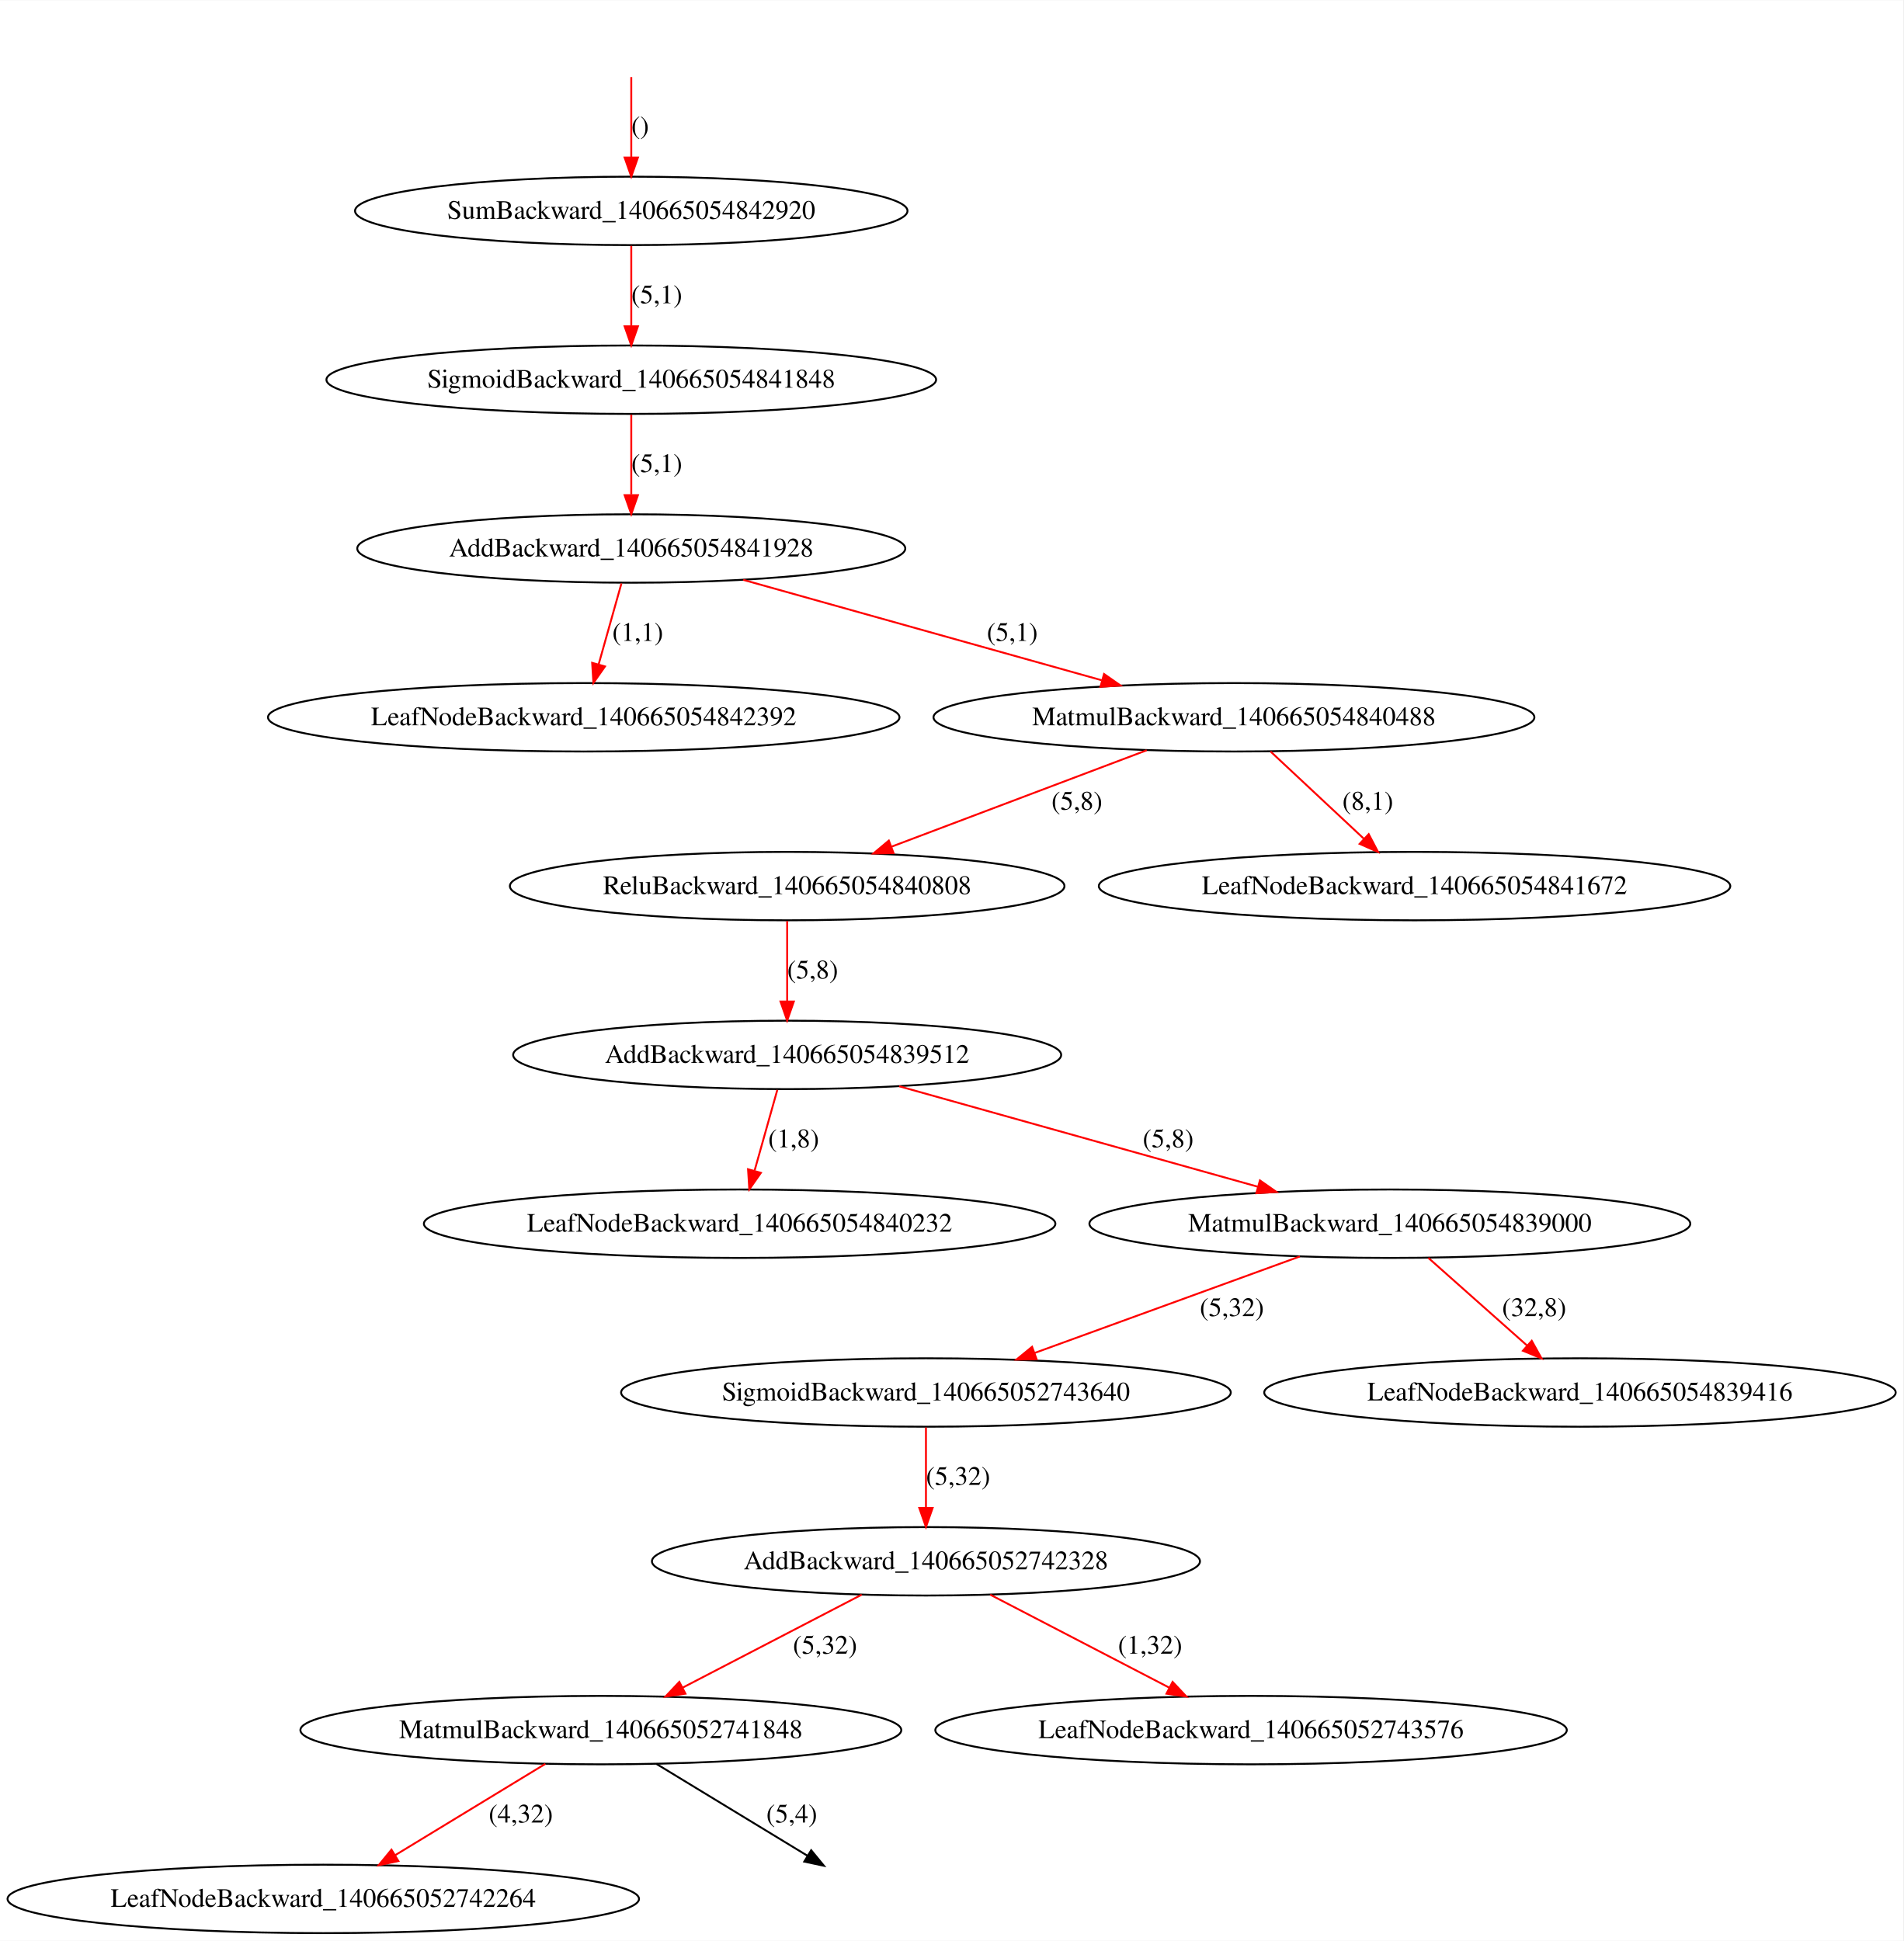
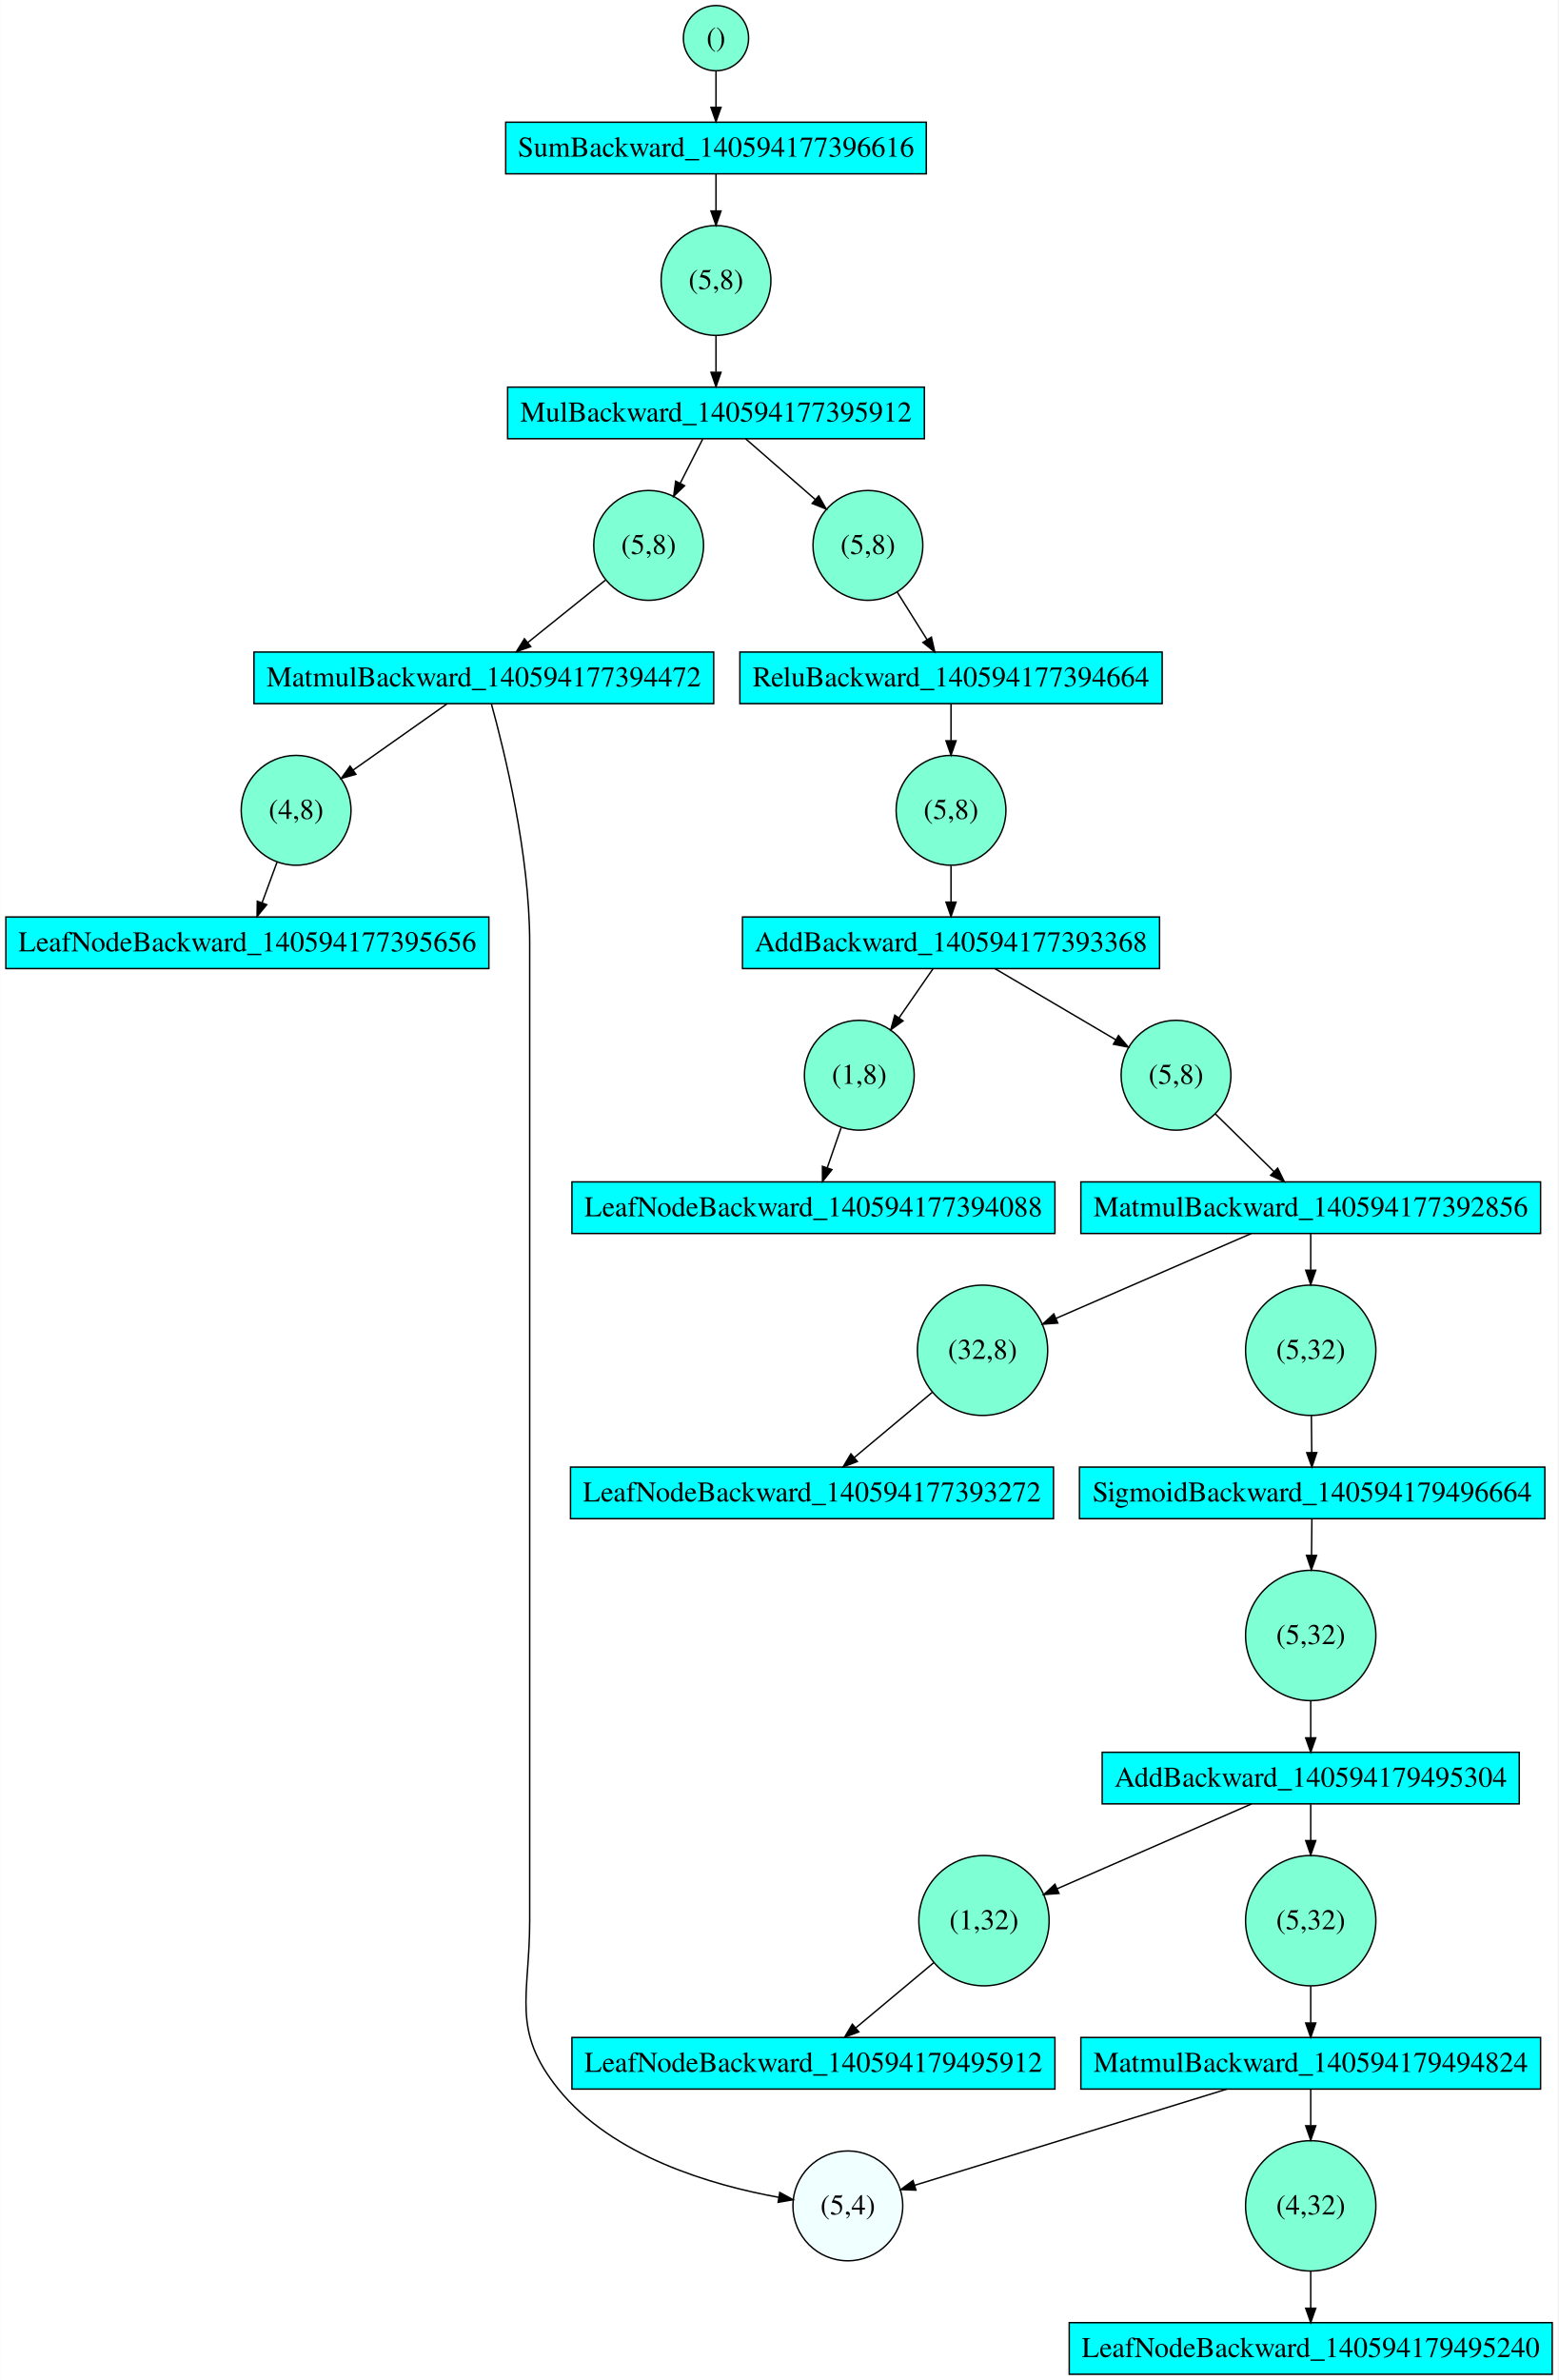
- <svg xmlns="http://www.w3.org/2000/svg" width="1001pt" height="1021pt" viewBox="0.00 0.00 1001.08 1020.80">
-   <g id="graph0" class="graph" transform="scale(1 1) rotate(0) translate(4 1016.8)">
-     <polygon fill="#ffffff" stroke="transparent" points="-4,4 -4,-1016.8 997.076,-1016.8 997.076,4 -4,4" />
+ <svg xmlns="http://www.w3.org/2000/svg" width="1087pt" height="1660pt" viewBox="0.00 0.00 1087.02 1660.34">
+   <g id="graph0" class="graph" transform="scale(1 1) rotate(0) translate(4 1656.339)">
+     <polygon fill="#ffffff" stroke="transparent" points="-4,4 -4,-1656.339 1083.016,-1656.339 1083.016,4 -4,4" />
+     <g id="node1" class="node">
+       <ellipse fill="#7fffd4" stroke="#000000" cx="202.508" cy="-1091.048" rx="38.315" ry="38.315" />
+       <text text-anchor="middle" x="202.508" y="-1085.048" font-family="Times,serif" font-size="20.00" fill="#000000">(4,8)</text>
+     </g>
+     <g id="node16" class="node">
+       <polygon fill="#00ffff" stroke="#000000" points="337.024,-1016.641 -.008,-1016.641 -.008,-980.641 337.024,-980.641 337.024,-1016.641" />
+       <text text-anchor="middle" x="168.508" y="-992.641" font-family="Times,serif" font-size="20.00" fill="#000000">LeafNodeBackward_140594177395656</text>
+     </g>
+     <g id="edge29" class="edge">
+       <path fill="none" stroke="#000000" d="M189.168,-1054.791C185.708,-1045.387 182.035,-1035.405 178.761,-1026.506" />
+       <polygon fill="#000000" stroke="#000000" points="182.004,-1025.184 175.266,-1017.008 175.434,-1027.601 182.004,-1025.184" />
+     </g>
+     <g id="node2" class="node">
+       <ellipse fill="#7fffd4" stroke="#000000" cx="448.508" cy="-1275.862" rx="38.315" ry="38.315" />
+       <text text-anchor="middle" x="448.508" y="-1269.862" font-family="Times,serif" font-size="20.00" fill="#000000">(5,8)</text>
+     </g>
+     <g id="node26" class="node">
+       <polygon fill="#00ffff" stroke="#000000" points="493.906,-1201.455 173.11,-1201.455 173.11,-1165.455 493.906,-1165.455 493.906,-1201.455" />
+       <text text-anchor="middle" x="333.508" y="-1177.455" font-family="Times,serif" font-size="20.00" fill="#000000">MatmulBackward_140594177394472</text>
+     </g>
+     <g id="edge26" class="edge">
+       <path fill="none" stroke="#000000" d="M418.293,-1251.583C401.594,-1238.165 380.897,-1221.534 364.133,-1208.064" />
+       <polygon fill="#000000" stroke="#000000" points="366.242,-1205.268 356.254,-1201.733 361.857,-1210.725 366.242,-1205.268" />
+     </g>
+     <g id="node3" class="node">
+       <ellipse fill="#7fffd4" stroke="#000000" cx="681.508" cy="-714.348" rx="45.457" ry="45.457" />
+       <text text-anchor="middle" x="681.508" y="-708.348" font-family="Times,serif" font-size="20.00" fill="#000000">(32,8)</text>
+     </g>
+     <g id="node18" class="node">
+       <polygon fill="#00ffff" stroke="#000000" points="731.024,-632.87 393.992,-632.87 393.992,-596.87 731.024,-596.87 731.024,-632.87" />
+       <text text-anchor="middle" x="562.508" y="-608.87" font-family="Times,serif" font-size="20.00" fill="#000000">LeafNodeBackward_140594177393272</text>
+     </g>
+     <g id="edge22" class="edge">
+       <path fill="none" stroke="#000000" d="M646.448,-685.039C629.126,-670.559 608.459,-653.283 591.967,-639.496" />
+       <polygon fill="#000000" stroke="#000000" points="594.156,-636.764 584.239,-633.036 589.667,-642.135 594.156,-636.764" />
+     </g>
+     <g id="node4" class="node">
+       <ellipse fill="#7fffd4" stroke="#000000" cx="595.508" cy="-906.233" rx="38.315" ry="38.315" />
+       <text text-anchor="middle" x="595.508" y="-900.233" font-family="Times,serif" font-size="20.00" fill="#000000">(1,8)</text>
+     </g>
+     <g id="node27" class="node">
+       <polygon fill="#00ffff" stroke="#000000" points="732.024,-831.826 394.992,-831.826 394.992,-795.826 732.024,-795.826 732.024,-831.826" />
+       <text text-anchor="middle" x="563.508" y="-807.826" font-family="Times,serif" font-size="20.00" fill="#000000">LeafNodeBackward_140594177394088</text>
+     </g>
+     <g id="edge24" class="edge">
+       <path fill="none" stroke="#000000" d="M582.861,-869.712C579.646,-860.429 576.243,-850.601 573.201,-841.818" />
+       <polygon fill="#000000" stroke="#000000" points="576.41,-840.387 569.83,-832.083 569.795,-842.678 576.41,-840.387" />
+     </g>
+     <g id="node5" class="node">
+       <ellipse fill="#7fffd4" stroke="#000000" cx="682.508" cy="-316.435" rx="45.457" ry="45.457" />
+       <text text-anchor="middle" x="682.508" y="-310.435" font-family="Times,serif" font-size="20.00" fill="#000000">(1,32)</text>
+     </g>
+     <g id="node19" class="node">
+       <polygon fill="#00ffff" stroke="#000000" points="732.024,-234.957 394.992,-234.957 394.992,-198.957 732.024,-198.957 732.024,-234.957" />
+       <text text-anchor="middle" x="563.508" y="-210.957" font-family="Times,serif" font-size="20.00" fill="#000000">LeafNodeBackward_140594179495912</text>
+     </g>
+     <g id="edge20" class="edge">
+       <path fill="none" stroke="#000000" d="M647.448,-287.126C630.126,-272.646 609.459,-255.37 592.967,-241.583" />
+       <polygon fill="#000000" stroke="#000000" points="595.156,-238.851 585.239,-235.123 590.667,-244.222 595.156,-238.851" />
+     </g>
+     <g id="node6" class="node">
+       <ellipse fill="#7fffd4" stroke="#000000" cx="495.508" cy="-1460.677" rx="38.315" ry="38.315" />
+       <text text-anchor="middle" x="495.508" y="-1454.677" font-family="Times,serif" font-size="20.00" fill="#000000">(5,8)</text>
+     </g>
+     <g id="node29" class="node">
+       <polygon fill="#00ffff" stroke="#000000" points="640.912,-1386.27 350.104,-1386.27 350.104,-1350.27 640.912,-1350.27 640.912,-1386.27" />
+       <text text-anchor="middle" x="495.508" y="-1362.27" font-family="Times,serif" font-size="20.00" fill="#000000">MulBackward_140594177395912</text>
+     </g>
+     <g id="edge3" class="edge">
+       <path fill="none" stroke="#000000" d="M495.508,-1422.023C495.508,-1413.591 495.508,-1404.813 495.508,-1396.856" />
+       <polygon fill="#000000" stroke="#000000" points="499.008,-1396.623 495.508,-1386.623 492.008,-1396.623 499.008,-1396.623" />
+     </g>
+     <g id="node7" class="node">
+       <ellipse fill="#7fffd4" stroke="#000000" cx="910.508" cy="-117.478" rx="45.457" ry="45.457" />
+       <text text-anchor="middle" x="910.508" y="-111.478" font-family="Times,serif" font-size="20.00" fill="#000000">(4,32)</text>
+     </g>
+     <g id="node17" class="node">
+       <polygon fill="#00ffff" stroke="#000000" points="1079.024,-36 741.992,-36 741.992,0 1079.024,0 1079.024,-36" />
+       <text text-anchor="middle" x="910.508" y="-12" font-family="Times,serif" font-size="20.00" fill="#000000">LeafNodeBackward_140594179495240</text>
+     </g>
+     <g id="edge18" class="edge">
+       <path fill="none" stroke="#000000" d="M910.508,-71.815C910.508,-63.107 910.508,-54.23 910.508,-46.264" />
+       <polygon fill="#000000" stroke="#000000" points="914.008,-46.065 910.508,-36.065 907.008,-46.065 914.008,-46.065" />
+     </g>
    <g id="node8" class="node">
-       <ellipse fill="none" stroke="#000000" cx="328.038" cy="-906" rx="145.289" ry="18" />
-       <text text-anchor="middle" x="328.038" y="-901.8" font-family="Times,serif" font-size="14.00" fill="#000000">SumBackward_140665054842920</text>
+       <ellipse fill="#7fffd4" stroke="#000000" cx="495.508" cy="-1629.711" rx="22.756" ry="22.756" />
+       <text text-anchor="middle" x="495.508" y="-1623.711" font-family="Times,serif" font-size="20.00" fill="#000000">()</text>
+     </g>
+     <g id="node21" class="node">
+       <polygon fill="#00ffff" stroke="#000000" points="642.252,-1571.084 348.764,-1571.084 348.764,-1535.084 642.252,-1535.084 642.252,-1571.084" />
+       <text text-anchor="middle" x="495.508" y="-1547.084" font-family="Times,serif" font-size="20.00" fill="#000000">SumBackward_140594177396616</text>
    </g>
    <g id="edge1" class="edge">
-       <path fill="none" stroke="#ff0000" d="M328.038,-976.401C328.038,-964.295 328.038,-948.208 328.038,-934.467" />
-       <polygon fill="#ff0000" stroke="#ff0000" points="331.538,-934.072 328.038,-924.072 324.538,-934.072 331.538,-934.072" />
-       <text text-anchor="middle" x="332.699" y="-946.2" font-family="Times,serif" font-size="14.00" fill="#000000">()</text>
-     </g>
-     <g id="node2" class="node">
-       <ellipse fill="none" stroke="#000000" cx="303.038" cy="-639.6" rx="166.076" ry="18" />
-       <text text-anchor="middle" x="303.038" y="-635.4" font-family="Times,serif" font-size="14.00" fill="#000000">LeafNodeBackward_140665054842392</text>
-     </g>
-     <g id="node3" class="node">
-       <ellipse fill="none" stroke="#000000" cx="385.038" cy="-373.2" rx="166.076" ry="18" />
-       <text text-anchor="middle" x="385.038" y="-369" font-family="Times,serif" font-size="14.00" fill="#000000">LeafNodeBackward_140665054840232</text>
-     </g>
-     <g id="node4" class="node">
-       <ellipse fill="none" stroke="#000000" cx="166.038" cy="-18" rx="166.076" ry="18" />
-       <text text-anchor="middle" x="166.038" y="-13.8" font-family="Times,serif" font-size="14.00" fill="#000000">LeafNodeBackward_140665052742264</text>
-     </g>
-     <g id="node5" class="node">
-       <ellipse fill="none" stroke="#000000" cx="727.038" cy="-373.2" rx="158.029" ry="18" />
-       <text text-anchor="middle" x="727.038" y="-369" font-family="Times,serif" font-size="14.00" fill="#000000">MatmulBackward_140665054839000</text>
+       <path fill="none" stroke="#000000" d="M495.508,-1606.721C495.508,-1598.785 495.508,-1589.8 495.508,-1581.485" />
+       <polygon fill="#000000" stroke="#000000" points="499.008,-1581.438 495.508,-1571.438 492.008,-1581.438 499.008,-1581.438" />
+     </g>
+     <g id="node9" class="node">
+       <ellipse fill="#7fffd4" stroke="#000000" cx="910.508" cy="-316.435" rx="45.457" ry="45.457" />
+       <text text-anchor="middle" x="910.508" y="-310.435" font-family="Times,serif" font-size="20.00" fill="#000000">(5,32)</text>
+     </g>
+     <g id="node20" class="node">
+       <polygon fill="#00ffff" stroke="#000000" points="1070.906,-234.957 750.11,-234.957 750.11,-198.957 1070.906,-198.957 1070.906,-234.957" />
+       <text text-anchor="middle" x="910.508" y="-210.957" font-family="Times,serif" font-size="20.00" fill="#000000">MatmulBackward_140594179494824</text>
+     </g>
+     <g id="edge15" class="edge">
+       <path fill="none" stroke="#000000" d="M910.508,-270.772C910.508,-262.063 910.508,-253.187 910.508,-245.22" />
+       <polygon fill="#000000" stroke="#000000" points="914.008,-245.022 910.508,-235.022 907.008,-245.022 914.008,-245.022" />
+     </g>
+     <g id="node10" class="node">
+       <ellipse fill="#7fffd4" stroke="#000000" cx="910.508" cy="-515.391" rx="45.457" ry="45.457" />
+       <text text-anchor="middle" x="910.508" y="-509.391" font-family="Times,serif" font-size="20.00" fill="#000000">(5,32)</text>
+     </g>
+     <g id="node28" class="node">
+       <polygon fill="#00ffff" stroke="#000000" points="1056.014,-433.913 765.002,-433.913 765.002,-397.913 1056.014,-397.913 1056.014,-433.913" />
+       <text text-anchor="middle" x="910.508" y="-409.913" font-family="Times,serif" font-size="20.00" fill="#000000">AddBackward_140594179495304</text>
+     </g>
+     <g id="edge13" class="edge">
+       <path fill="none" stroke="#000000" d="M910.508,-469.728C910.508,-461.02 910.508,-452.144 910.508,-444.177" />
+       <polygon fill="#000000" stroke="#000000" points="914.008,-443.978 910.508,-433.978 907.008,-443.978 914.008,-443.978" />
+     </g>
+     <g id="node11" class="node">
+       <ellipse fill="#7fffd4" stroke="#000000" cx="910.508" cy="-714.348" rx="45.457" ry="45.457" />
+       <text text-anchor="middle" x="910.508" y="-708.348" font-family="Times,serif" font-size="20.00" fill="#000000">(5,32)</text>
+     </g>
+     <g id="node24" class="node">
+       <polygon fill="#00ffff" stroke="#000000" points="1073.868,-632.87 749.148,-632.87 749.148,-596.87 1073.868,-596.87 1073.868,-632.87" />
+       <text text-anchor="middle" x="911.508" y="-608.87" font-family="Times,serif" font-size="20.00" fill="#000000">SigmoidBackward_140594179496664</text>
+     </g>
+     <g id="edge11" class="edge">
+       <path fill="none" stroke="#000000" d="M910.967,-668.685C911.055,-659.976 911.144,-651.1 911.224,-643.133" />
+       <polygon fill="#000000" stroke="#000000" points="914.726,-642.97 911.326,-632.935 907.726,-642.899 914.726,-642.97" />
    </g>
    <g id="node12" class="node">
-       <ellipse fill="none" stroke="#000000" cx="483.038" cy="-284.4" rx="160.338" ry="18" />
-       <text text-anchor="middle" x="483.038" y="-280.2" font-family="Times,serif" font-size="14.00" fill="#000000">SigmoidBackward_140665052743640</text>
+       <ellipse fill="#7fffd4" stroke="#000000" cx="816.508" cy="-906.233" rx="38.315" ry="38.315" />
+       <text text-anchor="middle" x="816.508" y="-900.233" font-family="Times,serif" font-size="20.00" fill="#000000">(5,8)</text>
+     </g>
+     <g id="node23" class="node">
+       <polygon fill="#00ffff" stroke="#000000" points="1070.906,-831.826 750.11,-831.826 750.11,-795.826 1070.906,-795.826 1070.906,-831.826" />
+       <text text-anchor="middle" x="910.508" y="-807.826" font-family="Times,serif" font-size="20.00" fill="#000000">MatmulBackward_140594177392856</text>
+     </g>
+     <g id="edge9" class="edge">
+       <path fill="none" stroke="#000000" d="M843.949,-879.257C856.905,-866.521 872.274,-851.412 884.978,-838.924" />
+       <polygon fill="#000000" stroke="#000000" points="887.433,-841.418 892.111,-831.912 882.526,-836.426 887.433,-841.418" />
+     </g>
+     <g id="node13" class="node">
+       <ellipse fill="#7fffd4" stroke="#000000" cx="659.508" cy="-1091.048" rx="38.315" ry="38.315" />
+       <text text-anchor="middle" x="659.508" y="-1085.048" font-family="Times,serif" font-size="20.00" fill="#000000">(5,8)</text>
+     </g>
+     <g id="node25" class="node">
+       <polygon fill="#00ffff" stroke="#000000" points="805.014,-1016.641 514.002,-1016.641 514.002,-980.641 805.014,-980.641 805.014,-1016.641" />
+       <text text-anchor="middle" x="659.508" y="-992.641" font-family="Times,serif" font-size="20.00" fill="#000000">AddBackward_140594177393368</text>
+     </g>
+     <g id="edge7" class="edge">
+       <path fill="none" stroke="#000000" d="M659.508,-1052.394C659.508,-1043.962 659.508,-1035.185 659.508,-1027.227" />
+       <polygon fill="#000000" stroke="#000000" points="663.008,-1026.994 659.508,-1016.994 656.008,-1026.994 663.008,-1026.994" />
+     </g>
+     <g id="node14" class="node">
+       <ellipse fill="#7fffd4" stroke="#000000" cx="601.508" cy="-1275.862" rx="38.315" ry="38.315" />
+       <text text-anchor="middle" x="601.508" y="-1269.862" font-family="Times,serif" font-size="20.00" fill="#000000">(5,8)</text>
+     </g>
+     <g id="node22" class="node">
+       <polygon fill="#00ffff" stroke="#000000" points="806.85,-1201.455 512.166,-1201.455 512.166,-1165.455 806.85,-1165.455 806.85,-1201.455" />
+       <text text-anchor="middle" x="659.508" y="-1177.455" font-family="Times,serif" font-size="20.00" fill="#000000">ReluBackward_140594177394664</text>
+     </g>
+     <g id="edge5" class="edge">
+       <path fill="none" stroke="#000000" d="M621.957,-1243.283C628.767,-1232.432 636.269,-1220.48 642.765,-1210.13" />
+       <polygon fill="#000000" stroke="#000000" points="645.821,-1211.845 648.173,-1201.515 639.892,-1208.124 645.821,-1211.845" />
+     </g>
+     <g id="node15" class="node">
+       <ellipse fill="#f0ffff" stroke="#000000" cx="587.508" cy="-117.478" rx="38.315" ry="38.315" />
+       <text text-anchor="middle" x="587.508" y="-111.478" font-family="Times,serif" font-size="20.00" fill="#000000">(5,4)</text>
+     </g>
+     <g id="edge17" class="edge">
+       <path fill="none" stroke="#000000" d="M910.508,-198.711C910.508,-191.457 910.508,-182.684 910.508,-173.624" />
+       <polygon fill="#000000" stroke="#000000" points="914.008,-173.337 910.508,-163.337 907.008,-173.337 914.008,-173.337" />
+     </g>
+     <g id="edge16" class="edge">
+       <path fill="none" stroke="#000000" d="M852.015,-198.942C789.46,-179.676 691.519,-149.512 634.008,-131.799" />
+       <polygon fill="#000000" stroke="#000000" points="635.034,-128.453 624.447,-128.855 632.974,-135.143 635.034,-128.453" />
+     </g>
+     <g id="edge2" class="edge">
+       <path fill="none" stroke="#000000" d="M495.508,-1534.827C495.508,-1527.413 495.508,-1518.462 495.508,-1509.381" />
+       <polygon fill="#000000" stroke="#000000" points="499.008,-1509.149 495.508,-1499.149 492.008,-1509.149 499.008,-1509.149" />
+     </g>
+     <g id="edge6" class="edge">
+       <path fill="none" stroke="#000000" d="M659.508,-1165.198C659.508,-1157.784 659.508,-1148.833 659.508,-1139.752" />
+       <polygon fill="#000000" stroke="#000000" points="663.008,-1139.52 659.508,-1129.52 656.008,-1139.52 663.008,-1139.52" />
+     </g>
+     <g id="edge21" class="edge">
+       <path fill="none" stroke="#000000" d="M869.038,-795.812C830.774,-779.189 773.834,-754.455 732.741,-736.604" />
+       <polygon fill="#000000" stroke="#000000" points="734.01,-733.339 723.443,-732.565 731.221,-739.76 734.01,-733.339" />
+     </g>
+     <g id="edge10" class="edge">
+       <path fill="none" stroke="#000000" d="M910.508,-795.58C910.508,-788.326 910.508,-779.554 910.508,-770.493" />
+       <polygon fill="#000000" stroke="#000000" points="914.008,-770.206 910.508,-760.206 907.008,-770.206 914.008,-770.206" />
+     </g>
+     <g id="edge12" class="edge">
+       <path fill="none" stroke="#000000" d="M911.325,-596.624C911.252,-589.37 911.163,-580.597 911.072,-571.537" />
+       <polygon fill="#000000" stroke="#000000" points="914.569,-571.214 910.969,-561.25 907.57,-571.284 914.569,-571.214" />
+     </g>
+     <g id="edge23" class="edge">
+       <path fill="none" stroke="#000000" d="M646.864,-980.384C640.121,-970.649 631.543,-958.263 623.337,-946.415" />
+       <polygon fill="#000000" stroke="#000000" points="626.03,-944.156 617.459,-937.928 620.275,-948.141 626.03,-944.156" />
    </g>
    <g id="edge8" class="edge">
-       <path fill="none" stroke="#ff0000" d="M679.703,-355.973C639.846,-341.468 582.713,-320.675 540.288,-305.235" />
-       <polygon fill="#ff0000" stroke="#ff0000" points="541.251,-301.861 530.657,-301.73 538.857,-308.439 541.251,-301.861" />
-       <text text-anchor="middle" x="643.949" y="-324.6" font-family="Times,serif" font-size="14.00" fill="#000000">(5,32)</text>
-     </g>
-     <g id="node13" class="node">
-       <ellipse fill="none" stroke="#000000" cx="827.038" cy="-284.4" rx="166.076" ry="18" />
-       <text text-anchor="middle" x="827.038" y="-280.2" font-family="Times,serif" font-size="14.00" fill="#000000">LeafNodeBackward_140665054839416</text>
+       <path fill="none" stroke="#000000" d="M690.152,-980.604C714.204,-966.447 747.95,-946.586 774.517,-930.948" />
+       <polygon fill="#000000" stroke="#000000" points="776.385,-933.911 783.227,-925.822 772.834,-927.878 776.385,-933.911" />
+     </g>
+     <g id="edge28" class="edge">
+       <path fill="none" stroke="#000000" d="M307.939,-1165.419C289.27,-1152.25 263.604,-1134.145 242.269,-1119.096" />
+       <polygon fill="#000000" stroke="#000000" points="244.218,-1116.187 234.029,-1113.283 240.183,-1121.907 244.218,-1116.187" />
+     </g>
+     <g id="edge27" class="edge">
+       <path fill="none" stroke="#000000" d="M338.792,-1165.274C347.881,-1132.346 365.508,-1060.511 365.508,-998.641 365.508,-998.641 365.508,-998.641 365.508,-316.435 365.508,-263.471 352.287,-240.206 385.508,-198.957 423.406,-151.901 492.683,-131.844 539.408,-123.414" />
+       <polygon fill="#000000" stroke="#000000" points="540.032,-126.859 549.308,-121.741 538.865,-119.957 540.032,-126.859" />
+     </g>
+     <g id="edge19" class="edge">
+       <path fill="none" stroke="#000000" d="M869.219,-397.898C831.122,-381.276 774.431,-356.542 733.518,-338.691" />
+       <polygon fill="#000000" stroke="#000000" points="734.826,-335.443 724.26,-334.652 732.026,-341.859 734.826,-335.443" />
    </g>
    <g id="edge14" class="edge">
-       <path fill="none" stroke="#ff0000" d="M747.275,-355.23C762.184,-341.99 782.646,-323.82 799.111,-309.199" />
-       <polygon fill="#ff0000" stroke="#ff0000" points="801.678,-311.6 806.832,-302.343 797.03,-306.366 801.678,-311.6" />
-       <text text-anchor="middle" x="802.949" y="-324.6" font-family="Times,serif" font-size="14.00" fill="#000000">(32,8)</text>
-     </g>
-     <g id="node6" class="node">
-       <ellipse fill="none" stroke="#000000" cx="312.038" cy="-106.8" rx="158.029" ry="18" />
-       <text text-anchor="middle" x="312.038" y="-102.6" font-family="Times,serif" font-size="14.00" fill="#000000">MatmulBackward_140665052741848</text>
-     </g>
-     <g id="edge12" class="edge">
-       <path fill="none" stroke="#ff0000" d="M282.844,-89.043C260.165,-75.25 228.535,-56.012 203.908,-41.033" />
-       <polygon fill="#ff0000" stroke="#ff0000" points="205.545,-37.932 195.182,-35.726 201.907,-43.913 205.545,-37.932" />
-       <text text-anchor="middle" x="269.949" y="-58.2" font-family="Times,serif" font-size="14.00" fill="#000000">(4,32)</text>
-     </g>
-     <g id="edge11" class="edge">
-       <path fill="none" stroke="#000000" d="M341.233,-89.043C364.06,-75.159 395.955,-55.76 420.65,-40.74" />
-       <polygon fill="#000000" stroke="#000000" points="422.667,-43.61 429.392,-35.423 419.029,-37.629 422.667,-43.61" />
-       <text text-anchor="middle" x="412.449" y="-58.2" font-family="Times,serif" font-size="14.00" fill="#000000">(5,4)</text>
-     </g>
-     <g id="node18" class="node">
-       <ellipse fill="none" stroke="#000000" cx="328.038" cy="-817.2" rx="160.338" ry="18" />
-       <text text-anchor="middle" x="328.038" y="-813" font-family="Times,serif" font-size="14.00" fill="#000000">SigmoidBackward_140665054841848</text>
-     </g>
-     <g id="edge2" class="edge">
-       <path fill="none" stroke="#ff0000" d="M328.038,-887.601C328.038,-875.495 328.038,-859.408 328.038,-845.667" />
-       <polygon fill="#ff0000" stroke="#ff0000" points="331.538,-845.272 328.038,-835.272 324.538,-845.272 331.538,-845.272" />
-       <text text-anchor="middle" x="341.449" y="-857.4" font-family="Times,serif" font-size="14.00" fill="#000000">(5,1)</text>
-     </g>
-     <g id="node9" class="node">
-       <ellipse fill="none" stroke="#000000" cx="410.038" cy="-462" rx="144.128" ry="18" />
-       <text text-anchor="middle" x="410.038" y="-457.8" font-family="Times,serif" font-size="14.00" fill="#000000">AddBackward_140665054839512</text>
-     </g>
-     <g id="edge15" class="edge">
-       <path fill="none" stroke="#ff0000" d="M404.858,-443.601C401.416,-431.375 396.831,-415.089 392.938,-401.26" />
-       <polygon fill="#ff0000" stroke="#ff0000" points="396.205,-399.949 390.126,-391.272 389.467,-401.846 396.205,-399.949" />
-       <text text-anchor="middle" x="413.449" y="-413.4" font-family="Times,serif" font-size="14.00" fill="#000000">(1,8)</text>
-     </g>
-     <g id="edge7" class="edge">
-       <path fill="none" stroke="#ff0000" d="M468.921,-445.505C522.296,-430.554 601.018,-408.502 657.477,-392.686" />
-       <polygon fill="#ff0000" stroke="#ff0000" points="658.71,-395.975 667.395,-389.908 656.822,-389.235 658.71,-395.975" />
-       <text text-anchor="middle" x="610.449" y="-413.4" font-family="Times,serif" font-size="14.00" fill="#000000">(5,8)</text>
-     </g>
-     <g id="node10" class="node">
-       <ellipse fill="none" stroke="#000000" cx="410.038" cy="-550.8" rx="145.849" ry="18" />
-       <text text-anchor="middle" x="410.038" y="-546.6" font-family="Times,serif" font-size="14.00" fill="#000000">ReluBackward_140665054840808</text>
-     </g>
-     <g id="edge6" class="edge">
-       <path fill="none" stroke="#ff0000" d="M410.038,-532.401C410.038,-520.295 410.038,-504.208 410.038,-490.467" />
-       <polygon fill="#ff0000" stroke="#ff0000" points="413.538,-490.072 410.038,-480.072 406.538,-490.072 413.538,-490.072" />
-       <text text-anchor="middle" x="423.449" y="-502.2" font-family="Times,serif" font-size="14.00" fill="#000000">(5,8)</text>
-     </g>
-     <g id="node11" class="node">
-       <ellipse fill="none" stroke="#000000" cx="654.038" cy="-106.8" rx="166.076" ry="18" />
-       <text text-anchor="middle" x="654.038" y="-102.6" font-family="Times,serif" font-size="14.00" fill="#000000">LeafNodeBackward_140665052743576</text>
-     </g>
-     <g id="node16" class="node">
-       <ellipse fill="none" stroke="#000000" cx="483.038" cy="-195.6" rx="144.128" ry="18" />
-       <text text-anchor="middle" x="483.038" y="-191.4" font-family="Times,serif" font-size="14.00" fill="#000000">AddBackward_140665052742328</text>
-     </g>
-     <g id="edge9" class="edge">
-       <path fill="none" stroke="#ff0000" d="M483.038,-266.001C483.038,-253.895 483.038,-237.808 483.038,-224.067" />
-       <polygon fill="#ff0000" stroke="#ff0000" points="486.538,-223.672 483.038,-213.672 479.538,-223.672 486.538,-223.672" />
-       <text text-anchor="middle" x="499.949" y="-235.8" font-family="Times,serif" font-size="14.00" fill="#000000">(5,32)</text>
-     </g>
-     <g id="node14" class="node">
-       <ellipse fill="none" stroke="#000000" cx="328.038" cy="-728.4" rx="144.128" ry="18" />
-       <text text-anchor="middle" x="328.038" y="-724.2" font-family="Times,serif" font-size="14.00" fill="#000000">AddBackward_140665054841928</text>
-     </g>
-     <g id="edge17" class="edge">
-       <path fill="none" stroke="#ff0000" d="M322.858,-710.001C319.416,-697.775 314.831,-681.489 310.938,-667.66" />
-       <polygon fill="#ff0000" stroke="#ff0000" points="314.205,-666.349 308.126,-657.672 307.467,-668.246 314.205,-666.349" />
-       <text text-anchor="middle" x="331.449" y="-679.8" font-family="Times,serif" font-size="14.00" fill="#000000">(1,1)</text>
-     </g>
-     <g id="node15" class="node">
-       <ellipse fill="none" stroke="#000000" cx="645.038" cy="-639.6" rx="158.029" ry="18" />
-       <text text-anchor="middle" x="645.038" y="-635.4" font-family="Times,serif" font-size="14.00" fill="#000000">MatmulBackward_140665054840488</text>
+       <path fill="none" stroke="#000000" d="M910.508,-397.667C910.508,-390.413 910.508,-381.641 910.508,-372.58" />
+       <polygon fill="#000000" stroke="#000000" points="914.008,-372.293 910.508,-362.293 907.008,-372.293 914.008,-372.293" />
+     </g>
+     <g id="edge25" class="edge">
+       <path fill="none" stroke="#000000" d="M486.222,-1350.013C481.708,-1341.137 476.072,-1330.057 470.545,-1319.19" />
+       <polygon fill="#000000" stroke="#000000" points="473.608,-1317.491 465.955,-1310.165 467.369,-1320.665 473.608,-1317.491" />
    </g>
    <g id="edge4" class="edge">
-       <path fill="none" stroke="#ff0000" d="M386.921,-711.905C440.296,-696.954 519.018,-674.902 575.477,-659.086" />
-       <polygon fill="#ff0000" stroke="#ff0000" points="576.71,-662.375 585.395,-656.308 574.822,-655.635 576.71,-662.375" />
-       <text text-anchor="middle" x="528.449" y="-679.8" font-family="Times,serif" font-size="14.00" fill="#000000">(5,1)</text>
-     </g>
-     <g id="edge5" class="edge">
-       <path fill="none" stroke="#ff0000" d="M599.17,-622.268C560.712,-607.735 505.699,-586.947 464.911,-571.535" />
-       <polygon fill="#ff0000" stroke="#ff0000" points="465.983,-568.198 455.391,-567.938 463.508,-574.746 465.983,-568.198" />
-       <text text-anchor="middle" x="562.449" y="-591" font-family="Times,serif" font-size="14.00" fill="#000000">(5,8)</text>
-     </g>
-     <g id="node17" class="node">
-       <ellipse fill="none" stroke="#000000" cx="740.038" cy="-550.8" rx="166.076" ry="18" />
-       <text text-anchor="middle" x="740.038" y="-546.6" font-family="Times,serif" font-size="14.00" fill="#000000">LeafNodeBackward_140665054841672</text>
-     </g>
-     <g id="edge16" class="edge">
-       <path fill="none" stroke="#ff0000" d="M664.263,-621.63C678.427,-608.39 697.865,-590.22 713.508,-575.599" />
-       <polygon fill="#ff0000" stroke="#ff0000" points="715.927,-578.129 720.842,-568.743 711.147,-573.015 715.927,-578.129" />
-       <text text-anchor="middle" x="715.449" y="-591" font-family="Times,serif" font-size="14.00" fill="#000000">(8,1)</text>
-     </g>
-     <g id="edge10" class="edge">
-       <path fill="none" stroke="#ff0000" d="M449.254,-178.056C422.291,-164.054 384.336,-144.344 355.177,-129.202" />
-       <polygon fill="#ff0000" stroke="#ff0000" points="356.532,-125.962 346.044,-124.459 353.306,-132.174 356.532,-125.962" />
-       <text text-anchor="middle" x="429.949" y="-147" font-family="Times,serif" font-size="14.00" fill="#000000">(5,32)</text>
-     </g>
-     <g id="edge13" class="edge">
-       <path fill="none" stroke="#ff0000" d="M516.822,-178.056C543.785,-164.054 581.74,-144.344 610.899,-129.202" />
-       <polygon fill="#ff0000" stroke="#ff0000" points="612.77,-132.174 620.032,-124.459 609.544,-125.962 612.77,-132.174" />
-       <text text-anchor="middle" x="600.949" y="-147" font-family="Times,serif" font-size="14.00" fill="#000000">(1,32)</text>
-     </g>
-     <g id="edge3" class="edge">
-       <path fill="none" stroke="#ff0000" d="M328.038,-798.801C328.038,-786.695 328.038,-770.608 328.038,-756.867" />
-       <polygon fill="#ff0000" stroke="#ff0000" points="331.538,-756.472 328.038,-746.472 324.538,-756.472 331.538,-756.472" />
-       <text text-anchor="middle" x="341.449" y="-768.6" font-family="Times,serif" font-size="14.00" fill="#000000">(5,1)</text>
+       <path fill="none" stroke="#000000" d="M516.197,-1350.233C529.97,-1338.226 548.45,-1322.116 564.689,-1307.96" />
+       <polygon fill="#000000" stroke="#000000" points="567.212,-1310.404 572.45,-1301.194 562.612,-1305.127 567.212,-1310.404" />
    </g>
  </g>
</svg>
